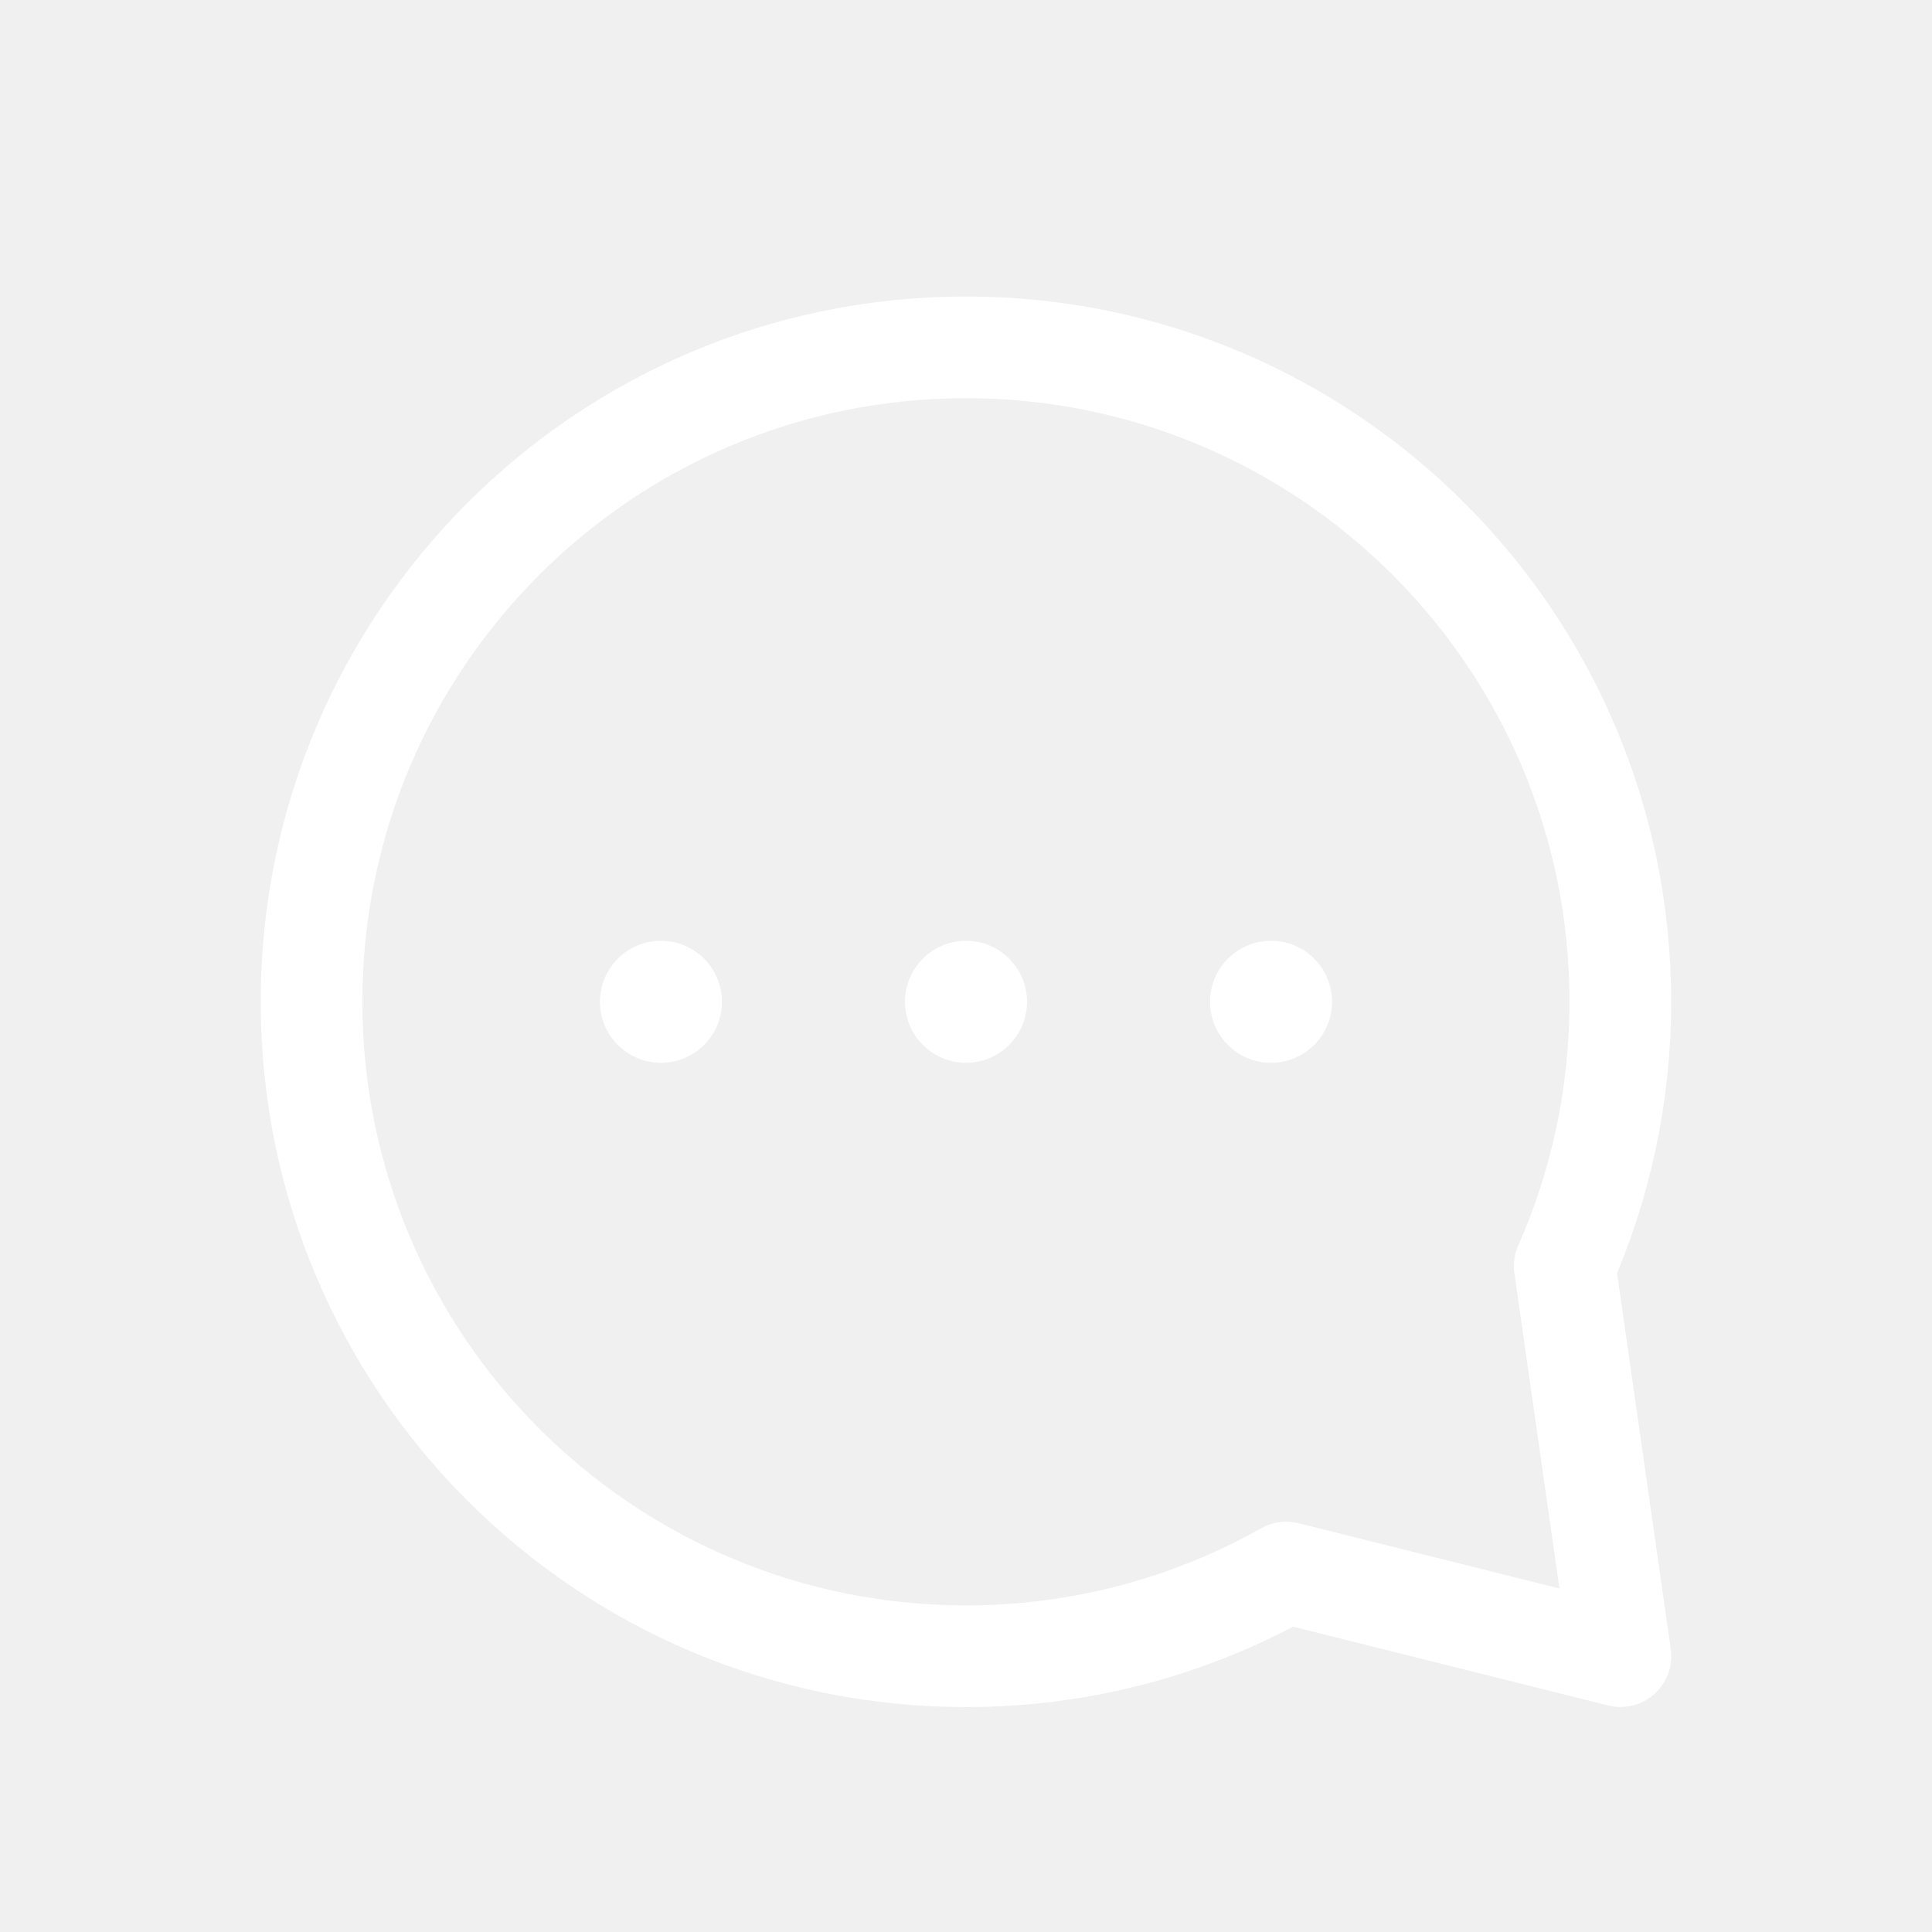
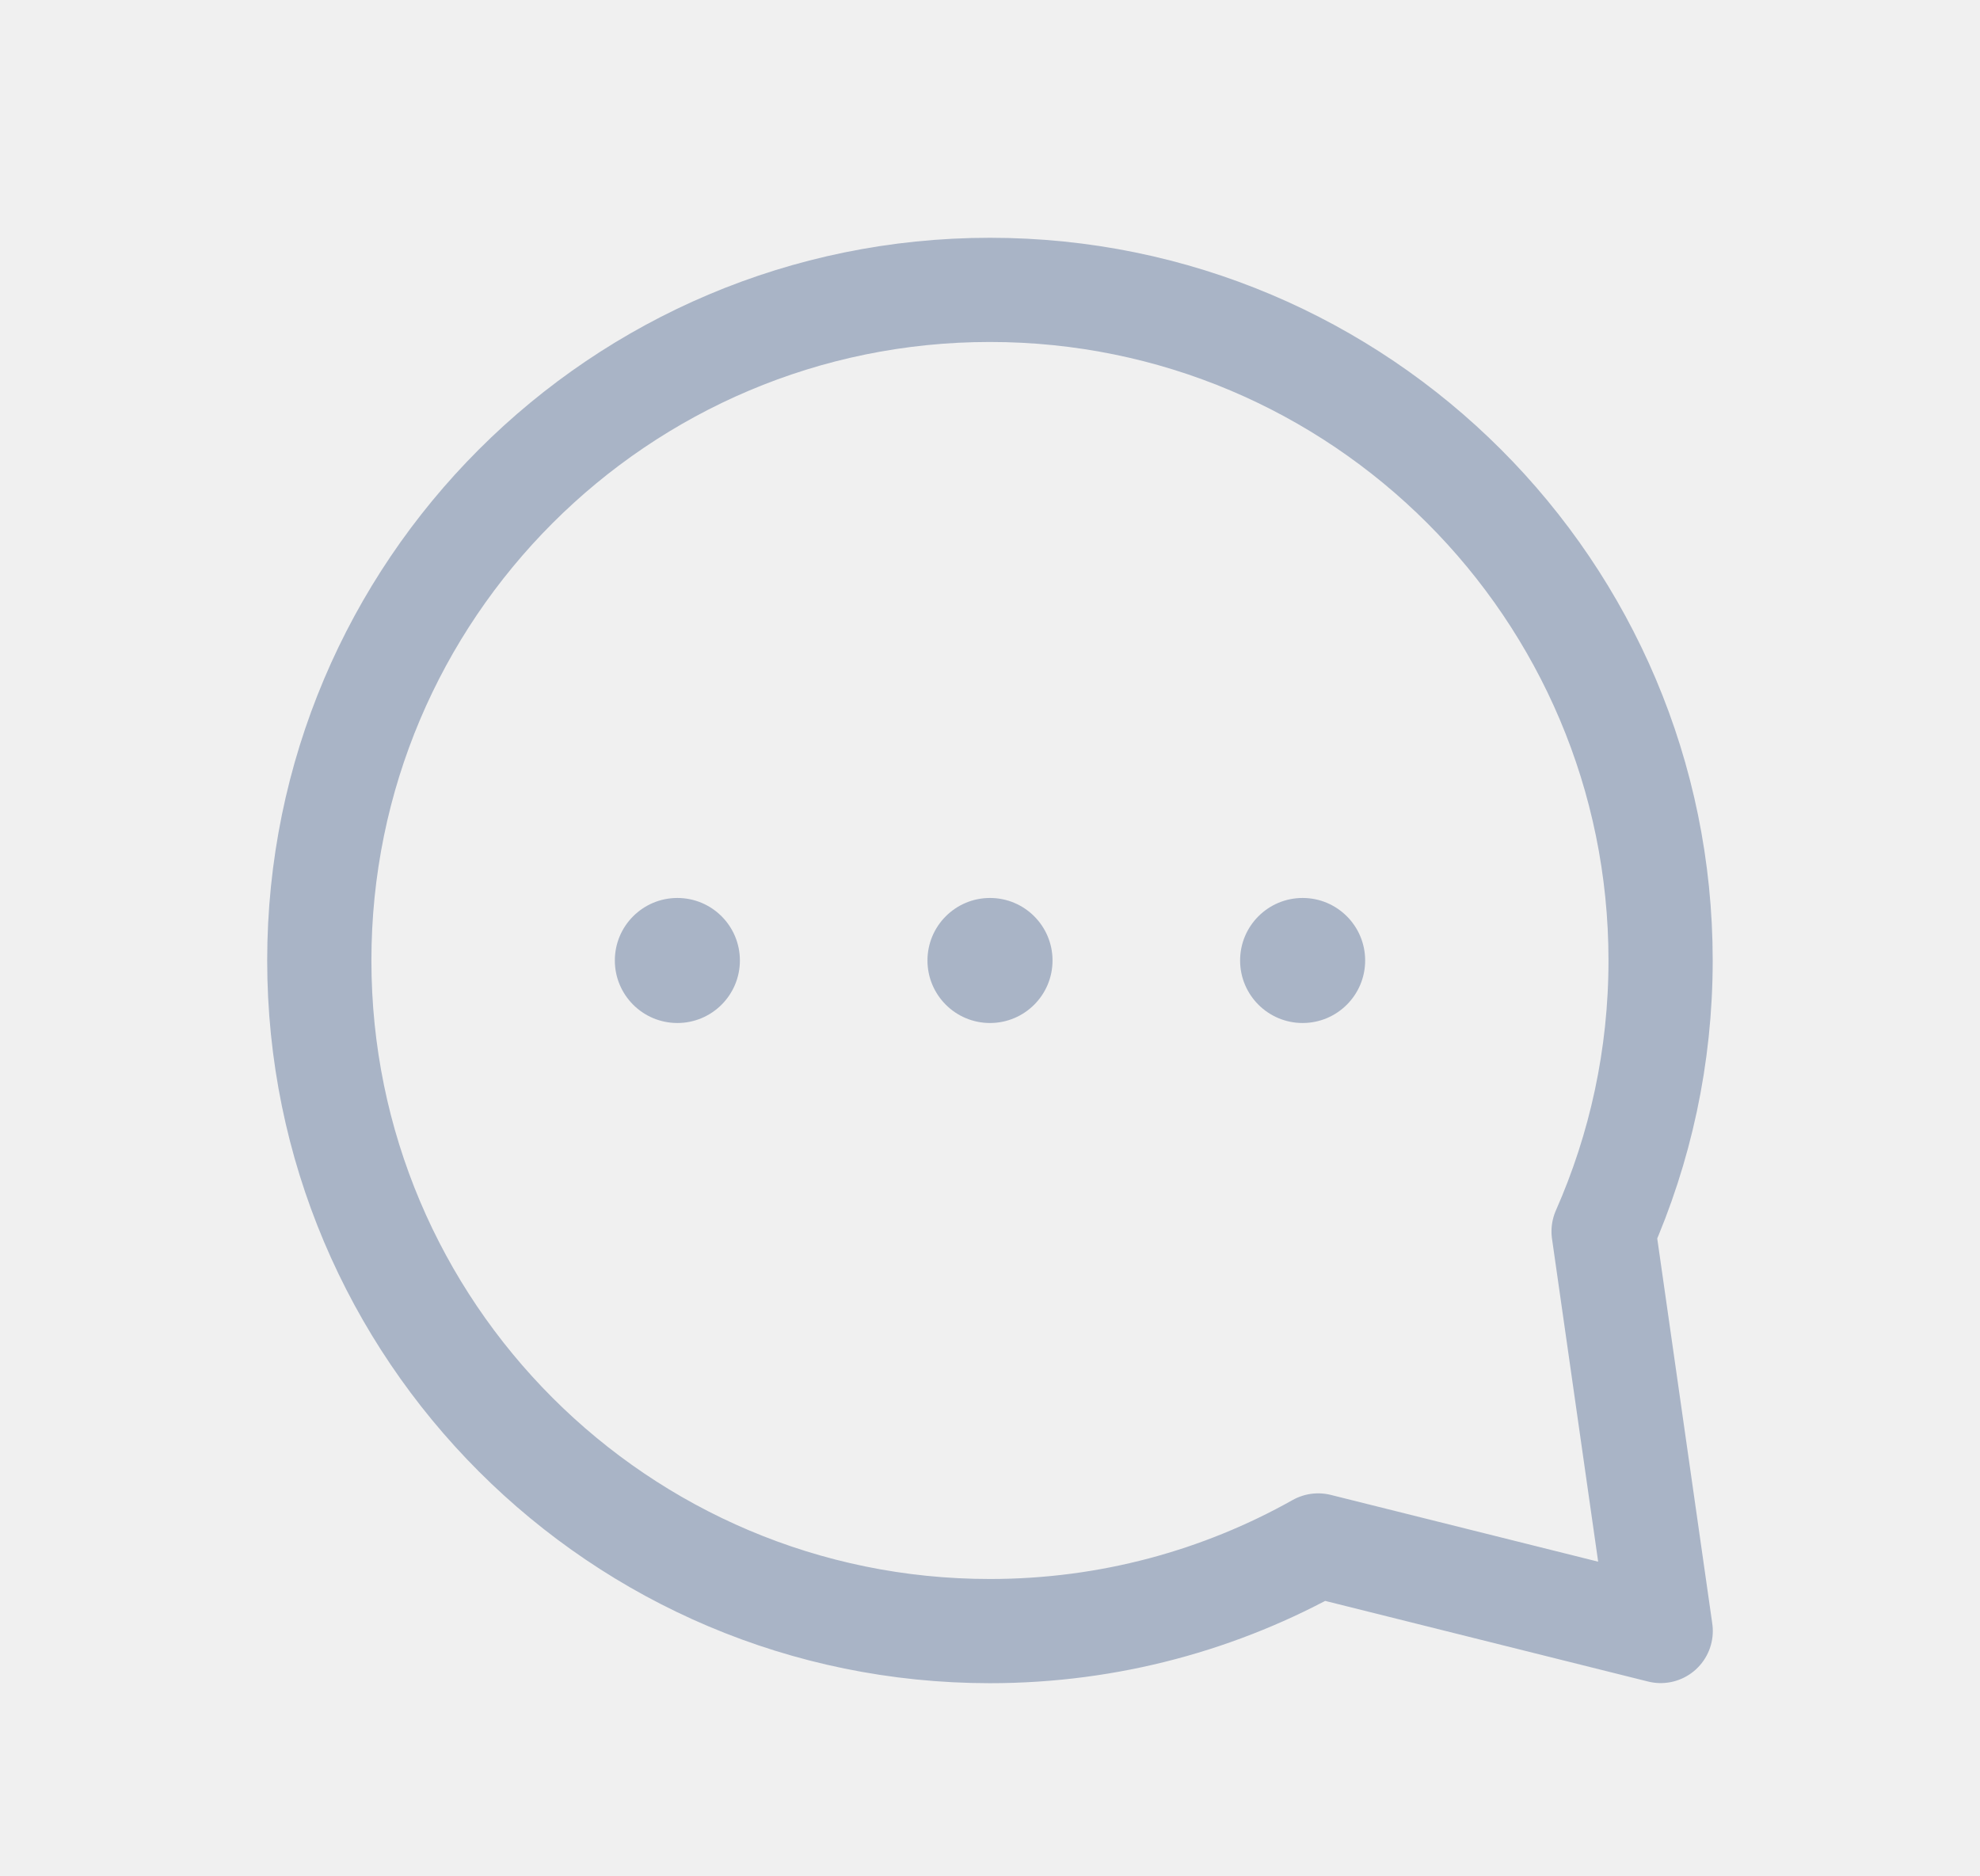
- <svg xmlns="http://www.w3.org/2000/svg" width="19" height="19" viewBox="0 0 19 19" fill="none">
-   <path d="M15.388 12.452C15.739 11.656 15.935 10.777 15.935 9.852C15.935 6.297 13.053 3.416 9.499 3.416C5.945 3.416 3.064 6.297 3.064 9.852C3.064 13.406 5.945 16.288 9.499 16.288C10.644 16.288 11.718 15.989 12.649 15.465L15.936 16.287L15.388 12.452Z" stroke="white" stroke-linecap="round" stroke-linejoin="round" />
-   <circle cx="6.5" cy="9.852" r="0.6" fill="white" />
-   <circle cx="9.5" cy="9.852" r="0.6" fill="white" />
-   <circle cx="12.5" cy="9.852" r="0.6" fill="white" />
+ <svg xmlns="http://www.w3.org/2000/svg" width="19" height="18" viewBox="0 0 19 18" fill="none">
+   <path d="M15.388 11.818C15.739 11.023 15.935 10.143 15.935 9.218C15.935 5.664 13.053 2.782 9.499 2.782C5.945 2.782 3.064 5.664 3.064 9.218C3.064 12.772 5.945 15.654 9.499 15.654C10.644 15.654 11.718 15.355 12.649 14.832L15.936 15.653L15.388 11.818Z" stroke="#A9B4C6" stroke-linecap="round" stroke-linejoin="round" />
+   <circle cx="6.5" cy="9.218" r="0.6" fill="#A9B4C6" />
+   <circle cx="9.5" cy="9.218" r="0.6" fill="#A9B4C6" />
+   <circle cx="12.5" cy="9.218" r="0.6" fill="#A9B4C6" />
</svg>
